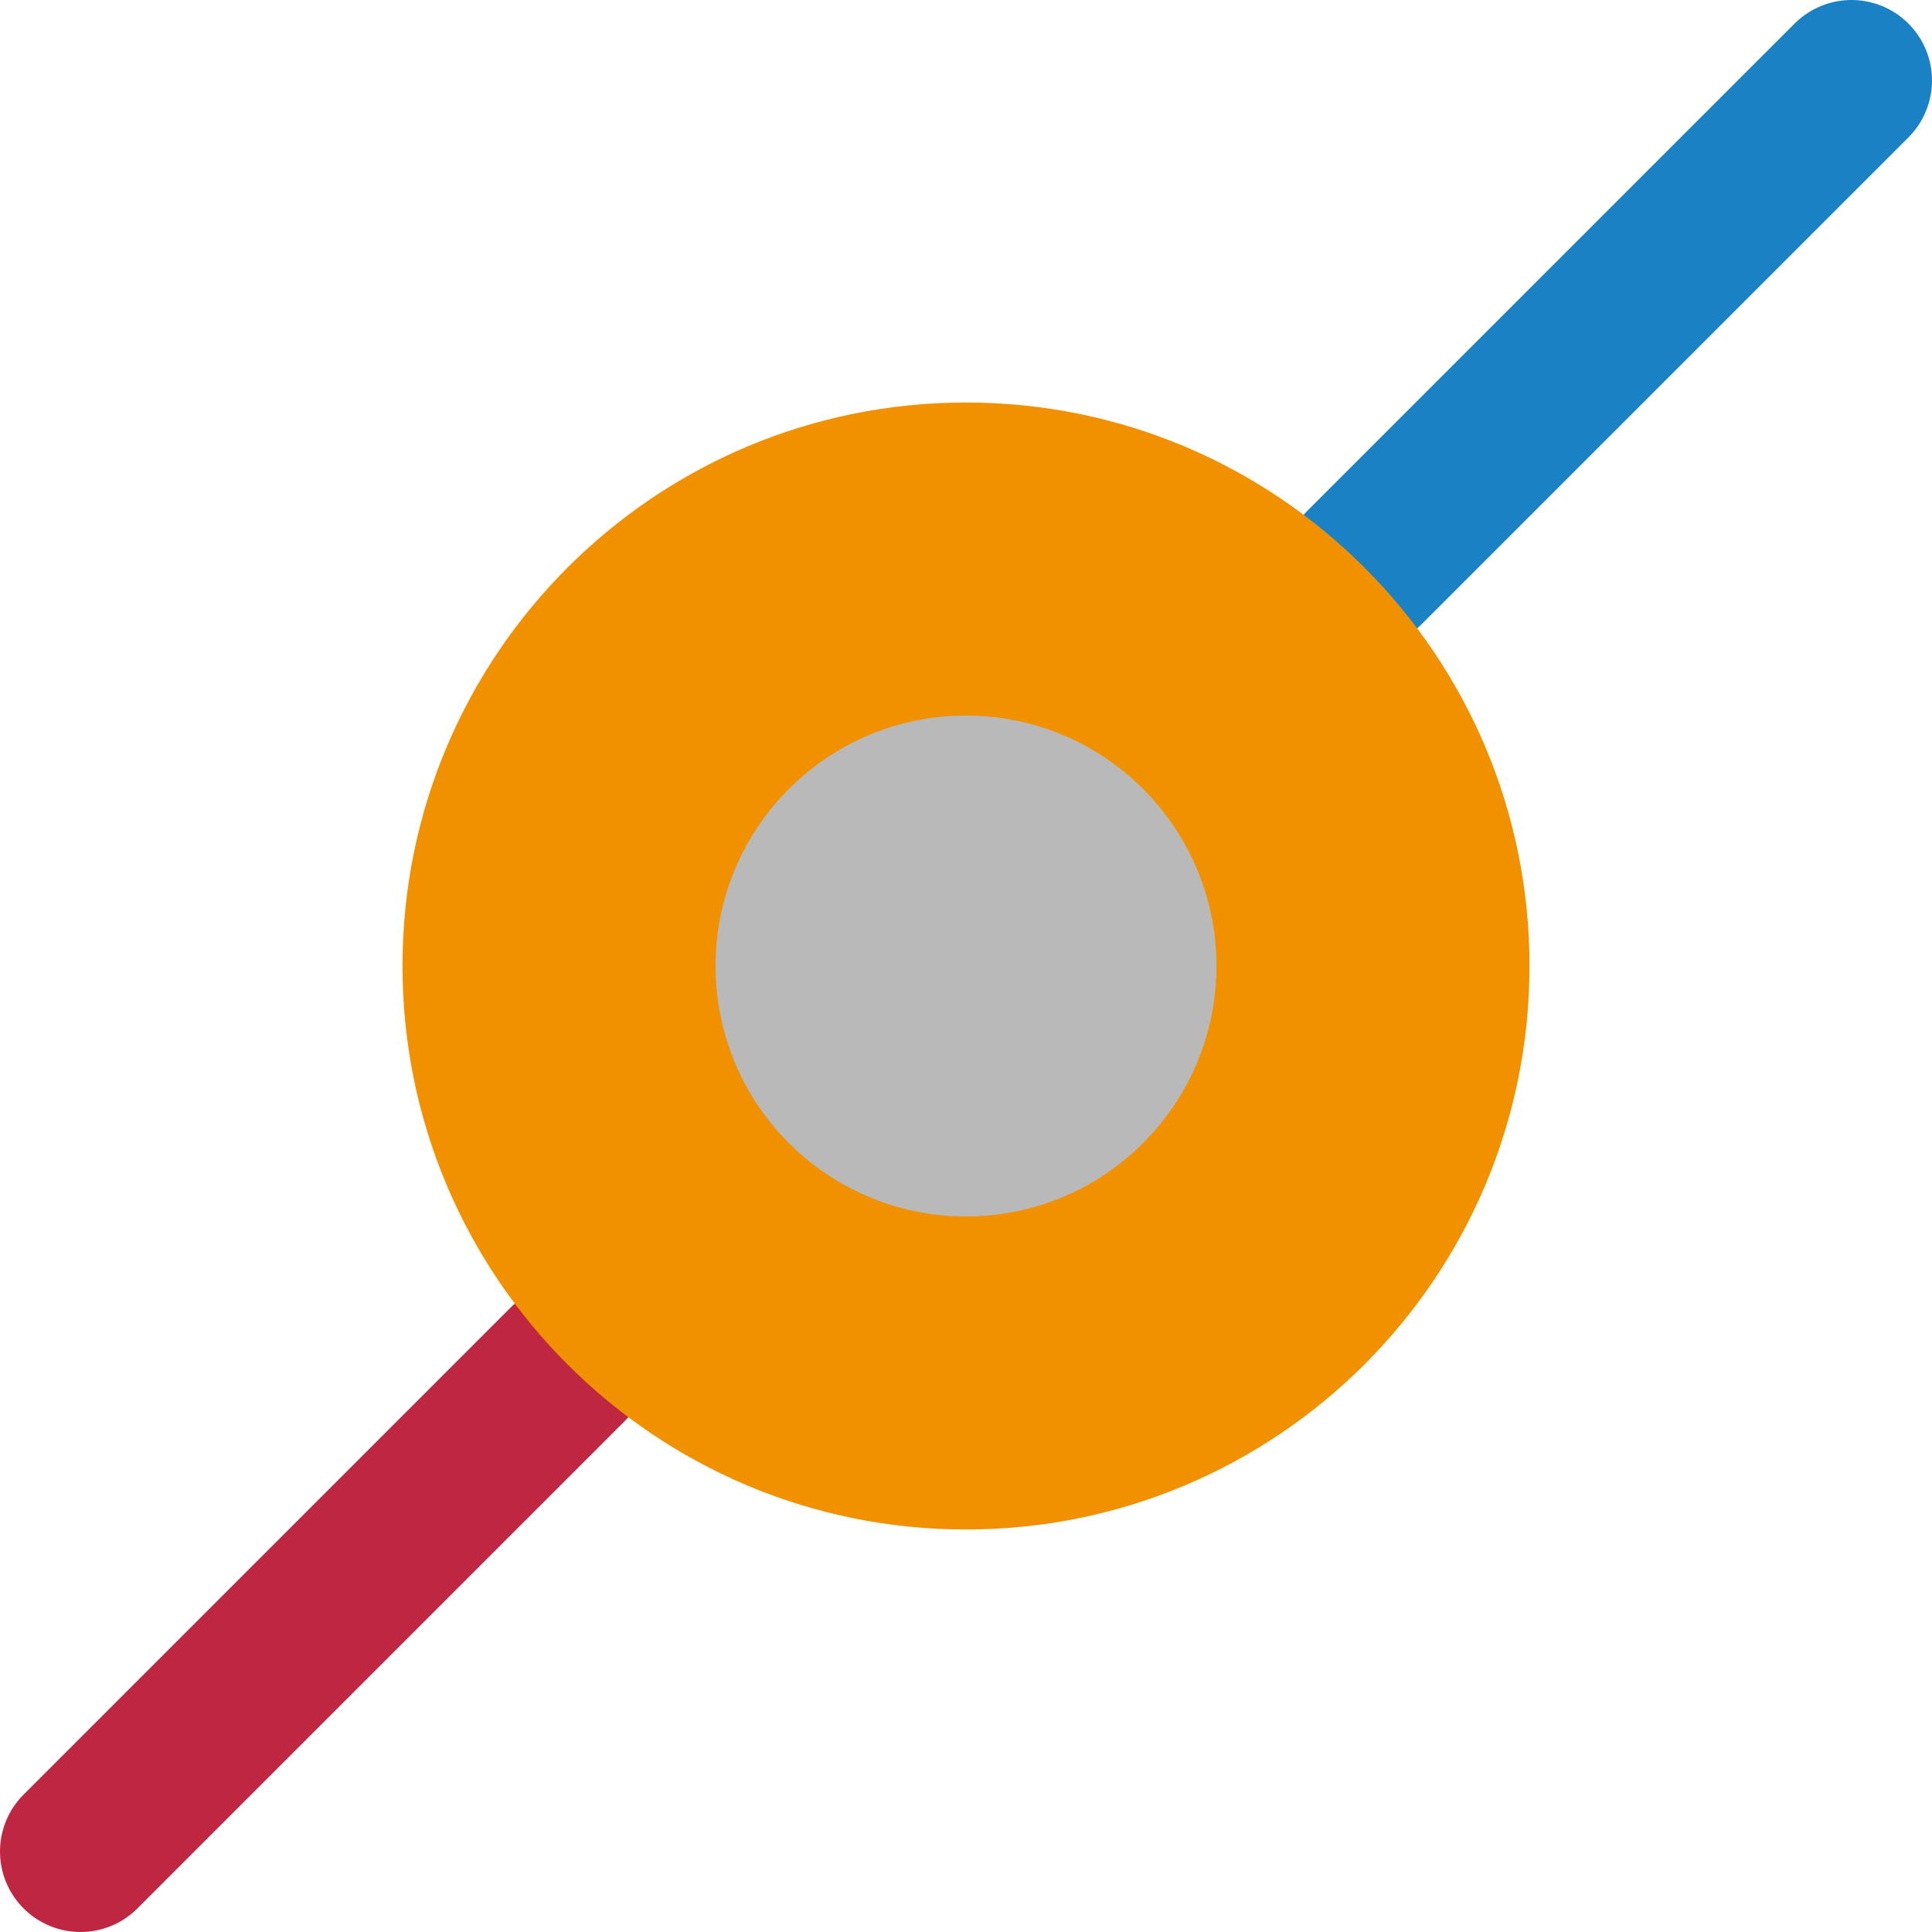
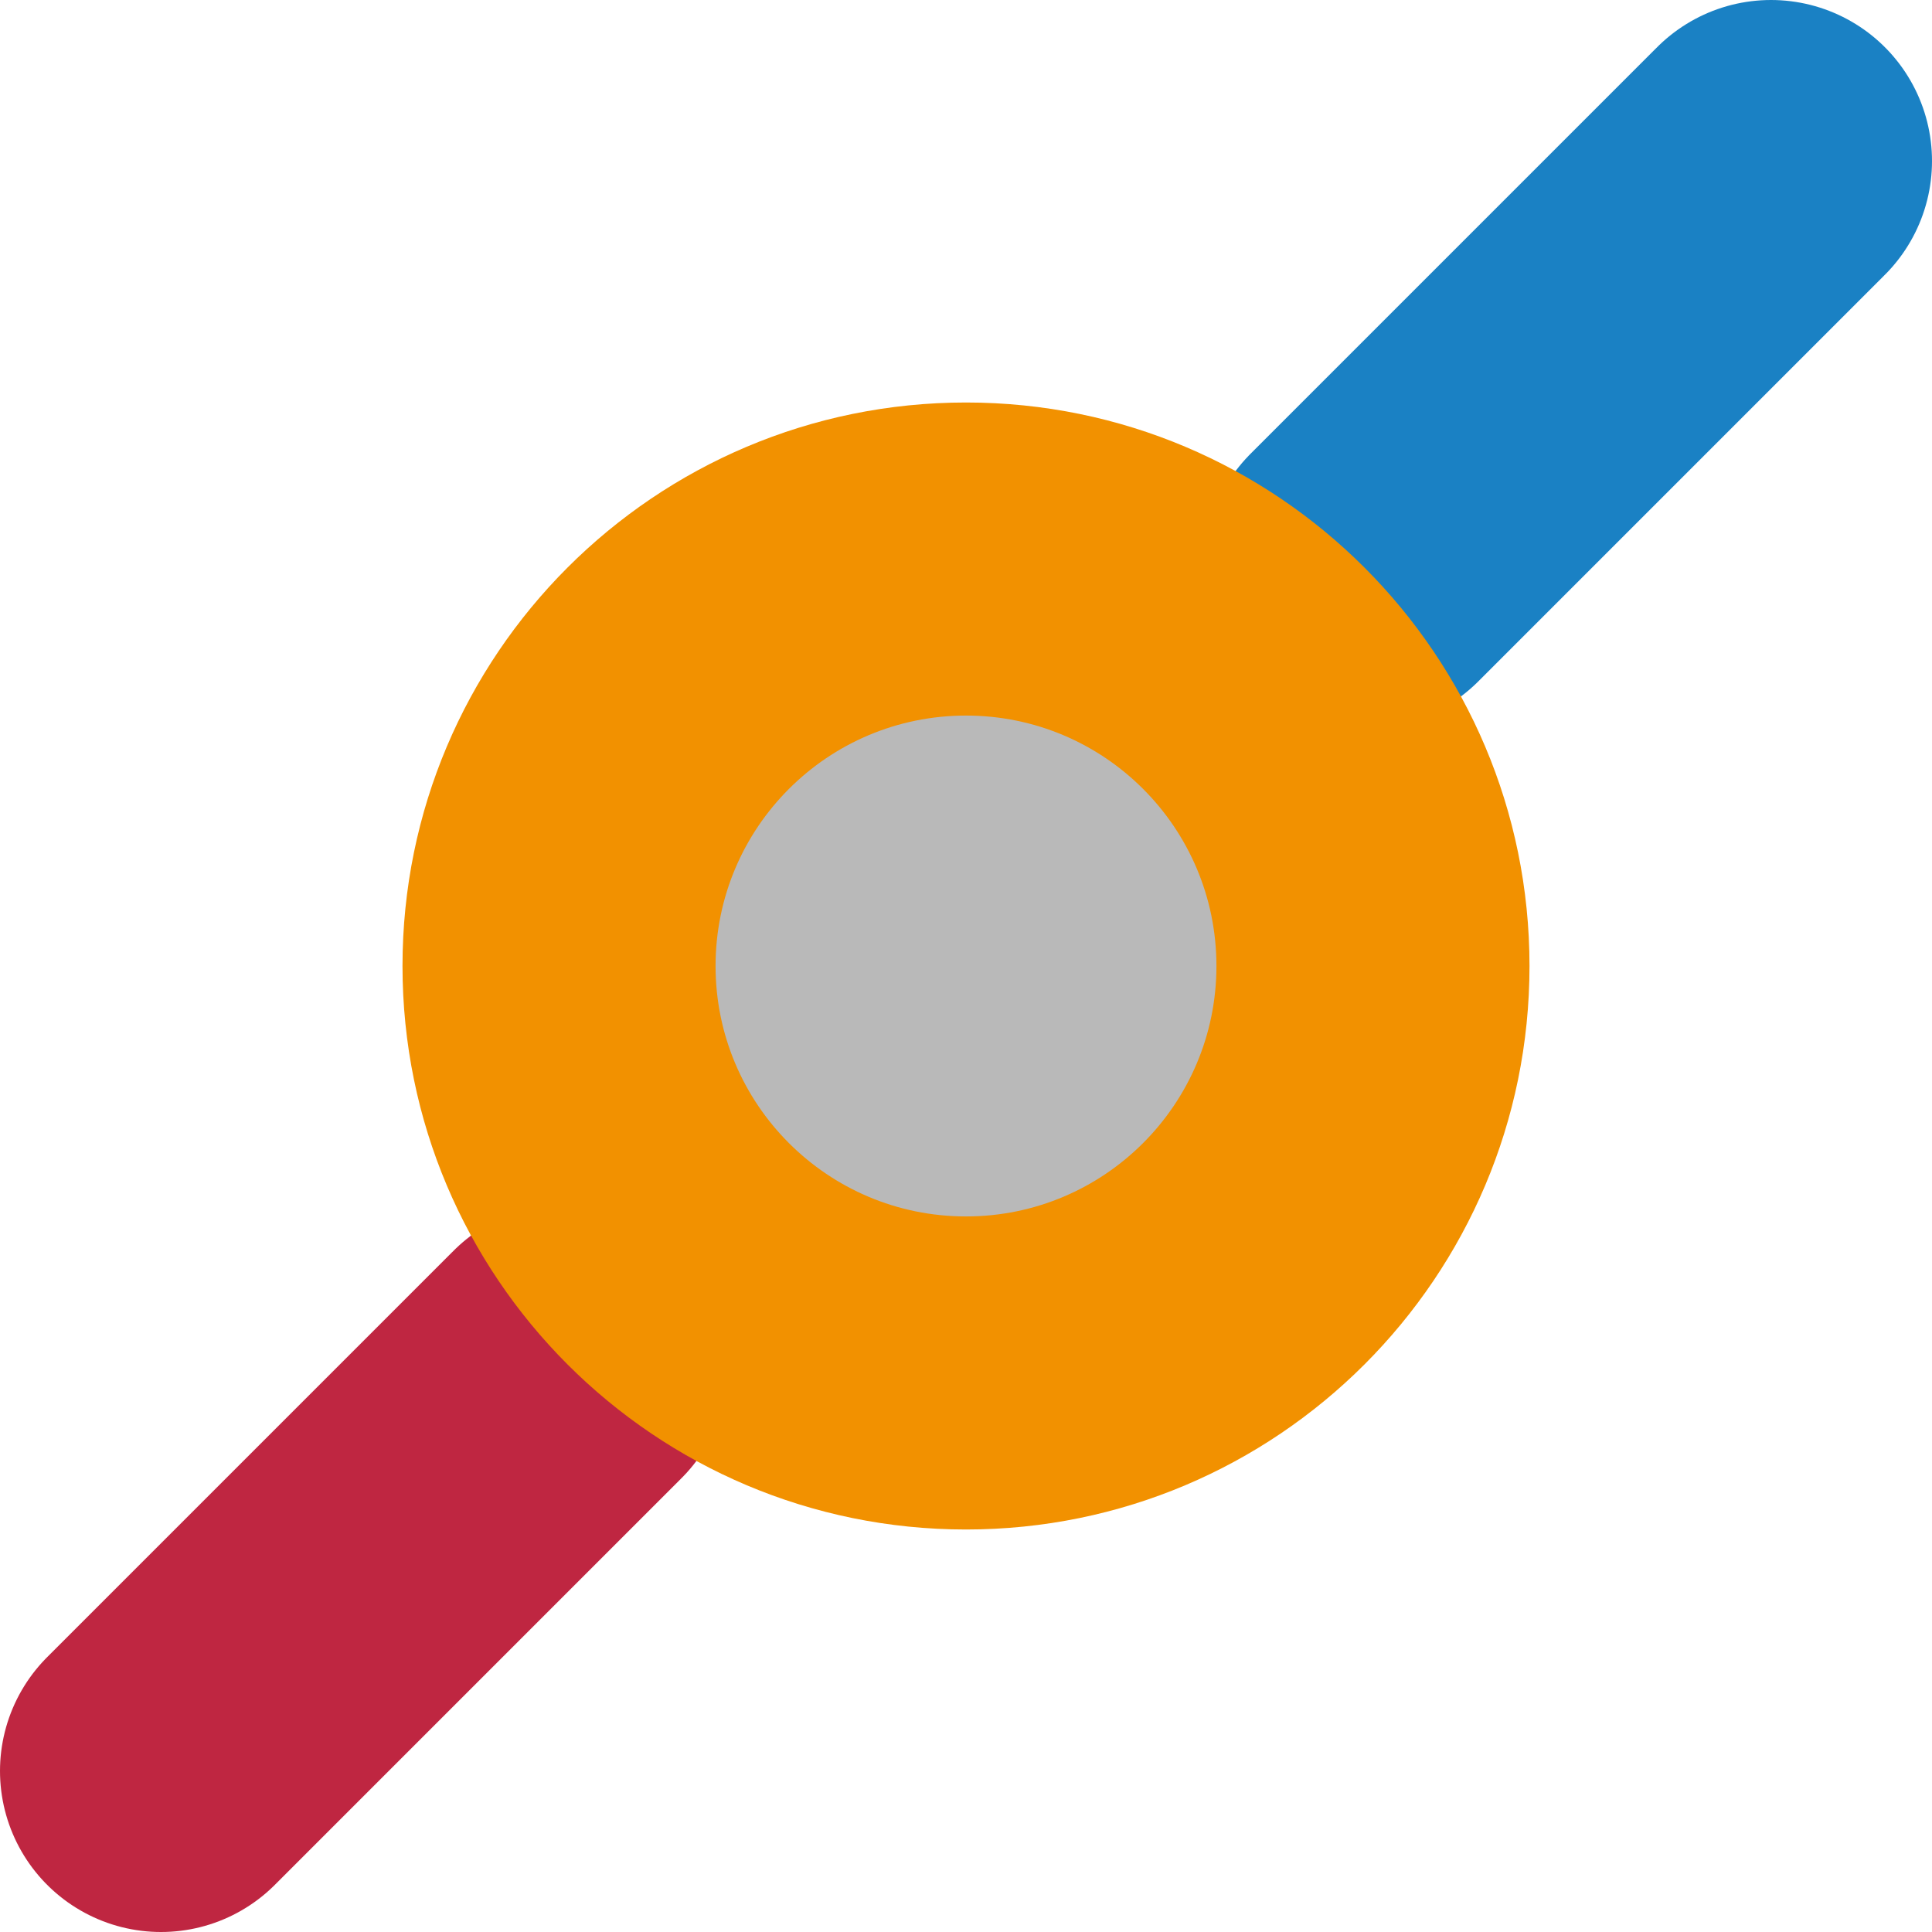
<svg xmlns="http://www.w3.org/2000/svg" id="Слой_1" data-name="Слой 1" viewBox="0 0 24 24" version="1.1">
  <defs id="defs27475">
    <style id="style27473">.cls-1,.cls-2{fill:none;stroke-linecap:round;stroke-linejoin:round;stroke-width:2px;}.cls-1{stroke:#bf2641;}.cls-2{stroke:#1a81c4;}.cls-3{fill:#f29100;}.cls-4{fill:#b9b9b9;}</style>
  </defs>
-   <line class="cls-1" x1="7.05" y1="16.95" x2="1" y2="23" id="line27479" />
-   <line class="cls-2" x1="16.95" y1="7.05" x2="23" y2="1" id="line27481" />
+   <path id="line27479" style="fill:none;stroke:#bf2641;stroke-width:4;stroke-linecap:round;stroke-linejoin:round;stroke-miterlimit:4;stroke-dasharray:none" d="M 7.05,16.95 2,22" />
+   <path id="line27481" style="fill:none;stroke:#1a81c4;stroke-width:4;stroke-linecap:round;stroke-linejoin:round;stroke-miterlimit:4;stroke-dasharray:none" d="M 16.95,7.05 22,2" />
  <circle class="cls-3" cx="12" cy="12" r="7" id="circle27483" />
  <circle class="cls-4" cx="12" cy="12" r="3.111" id="circle27485" />
</svg>
